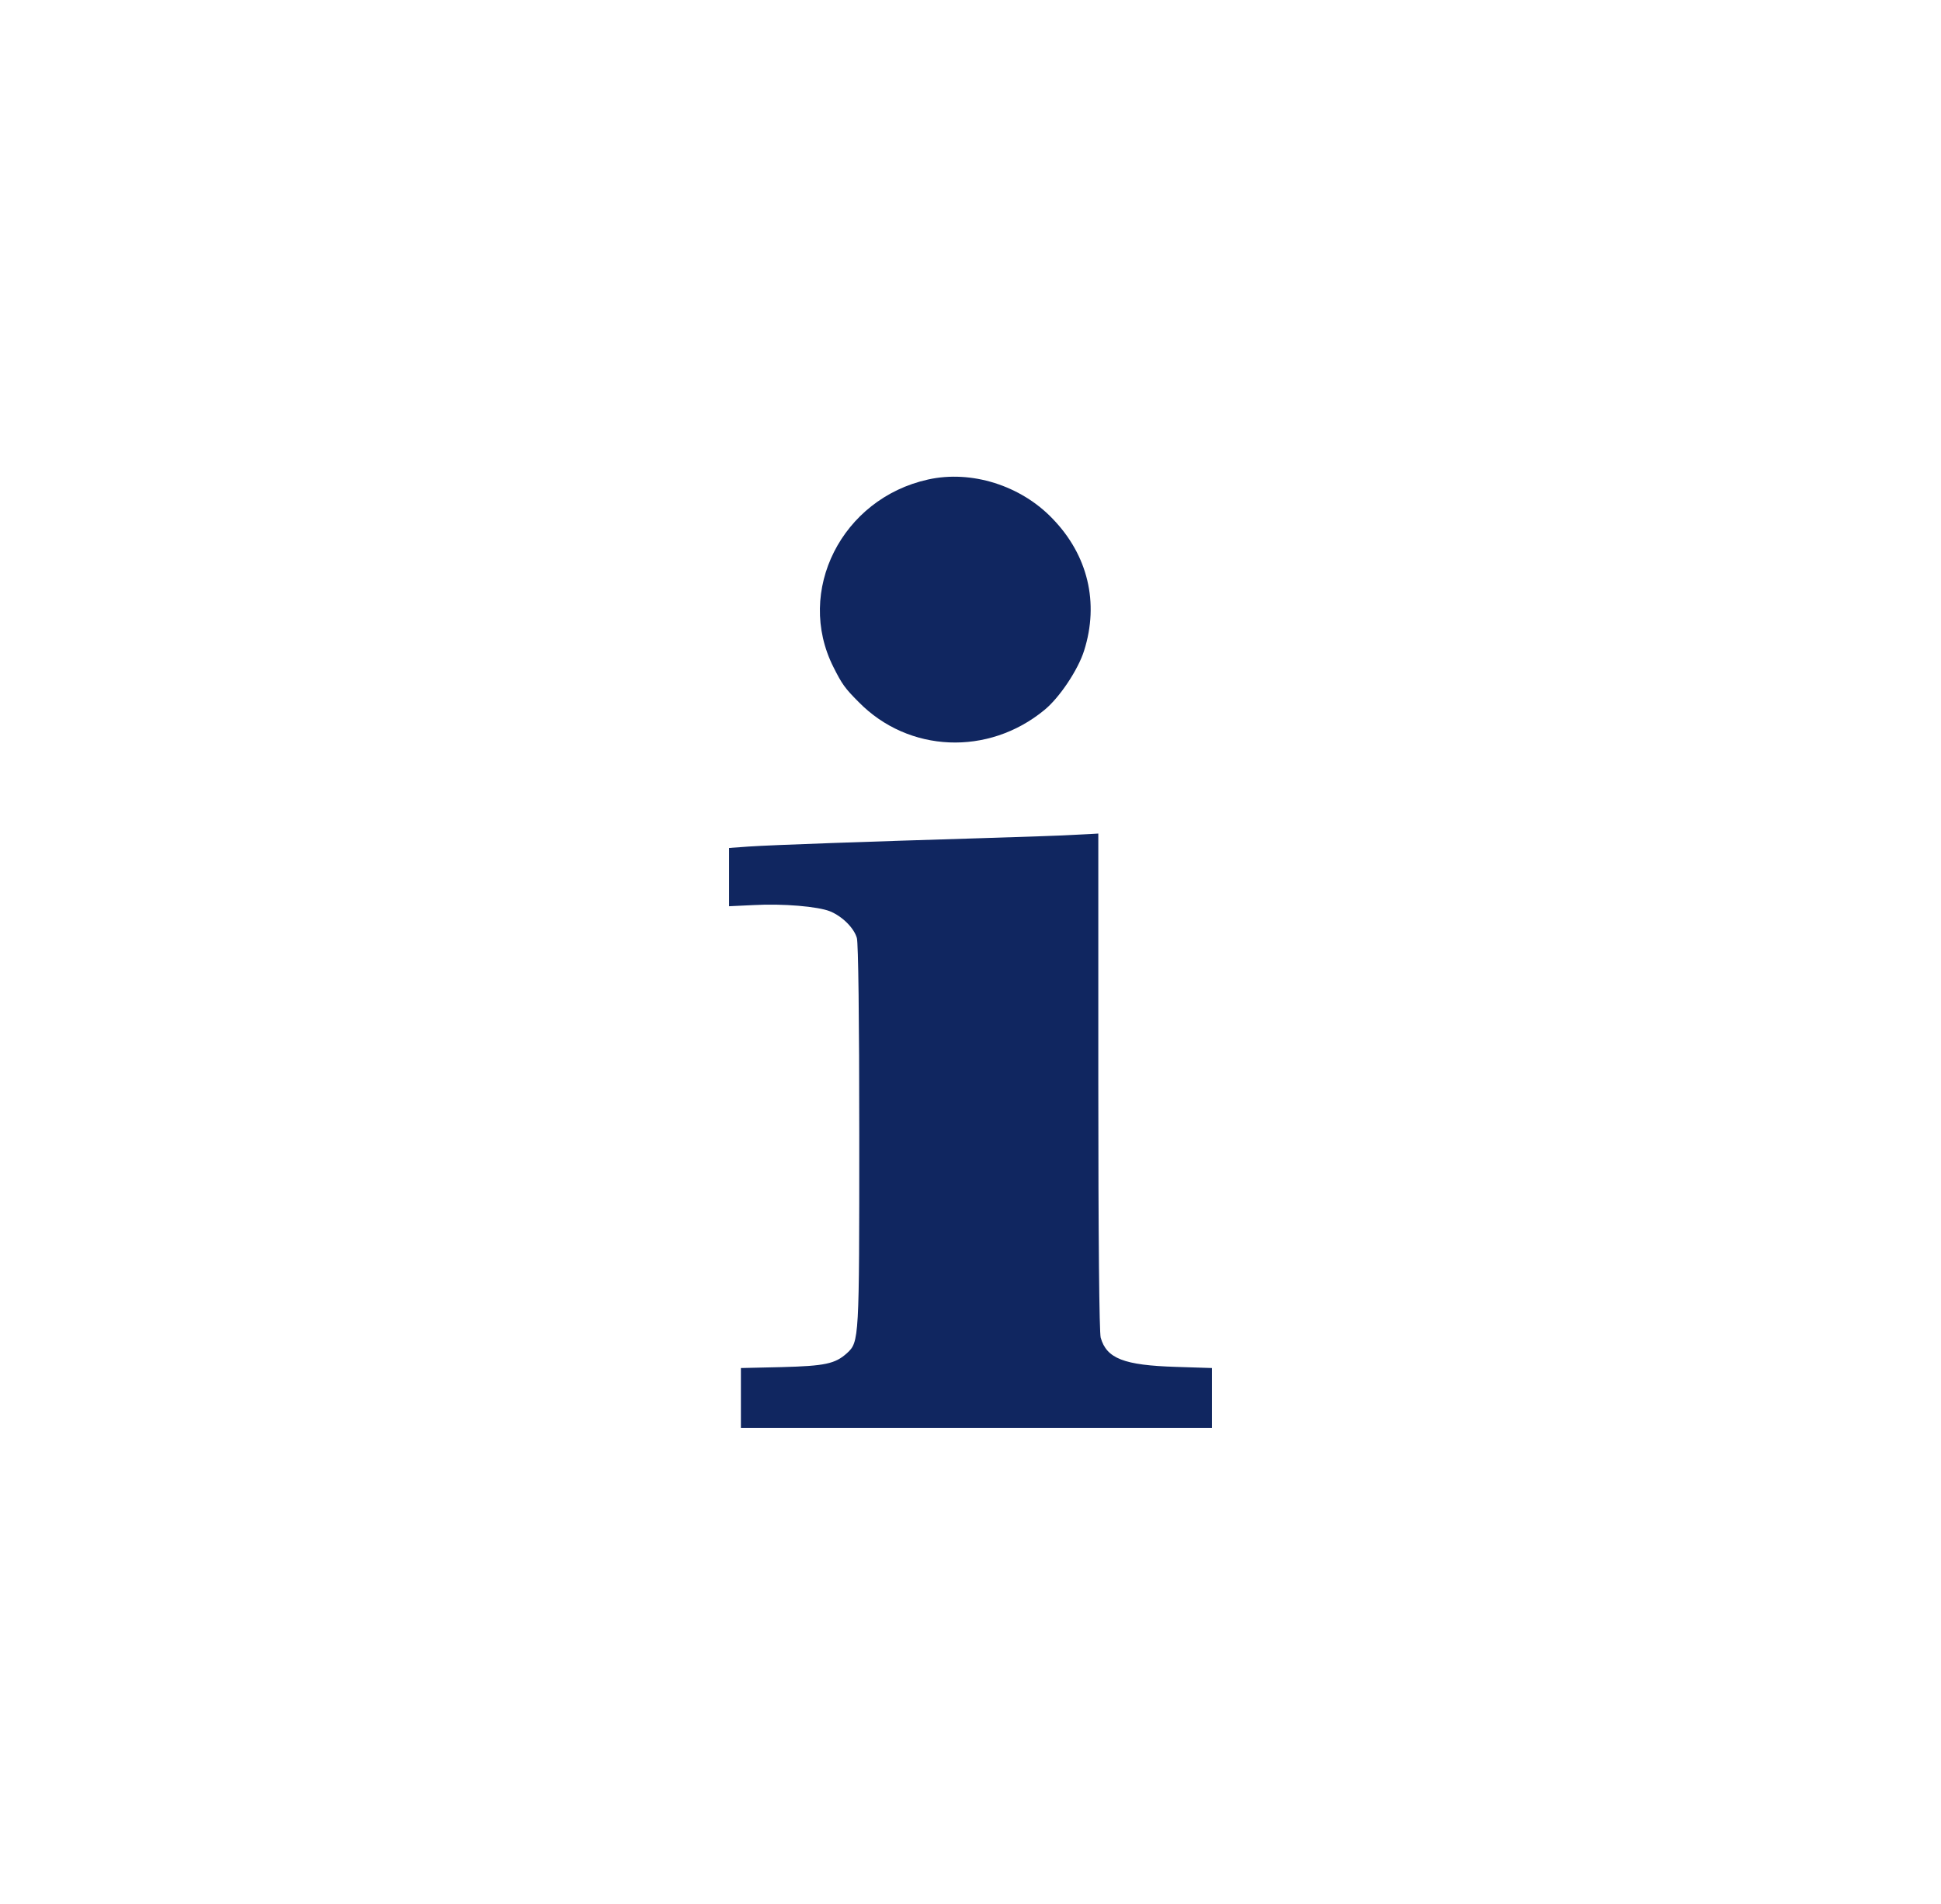
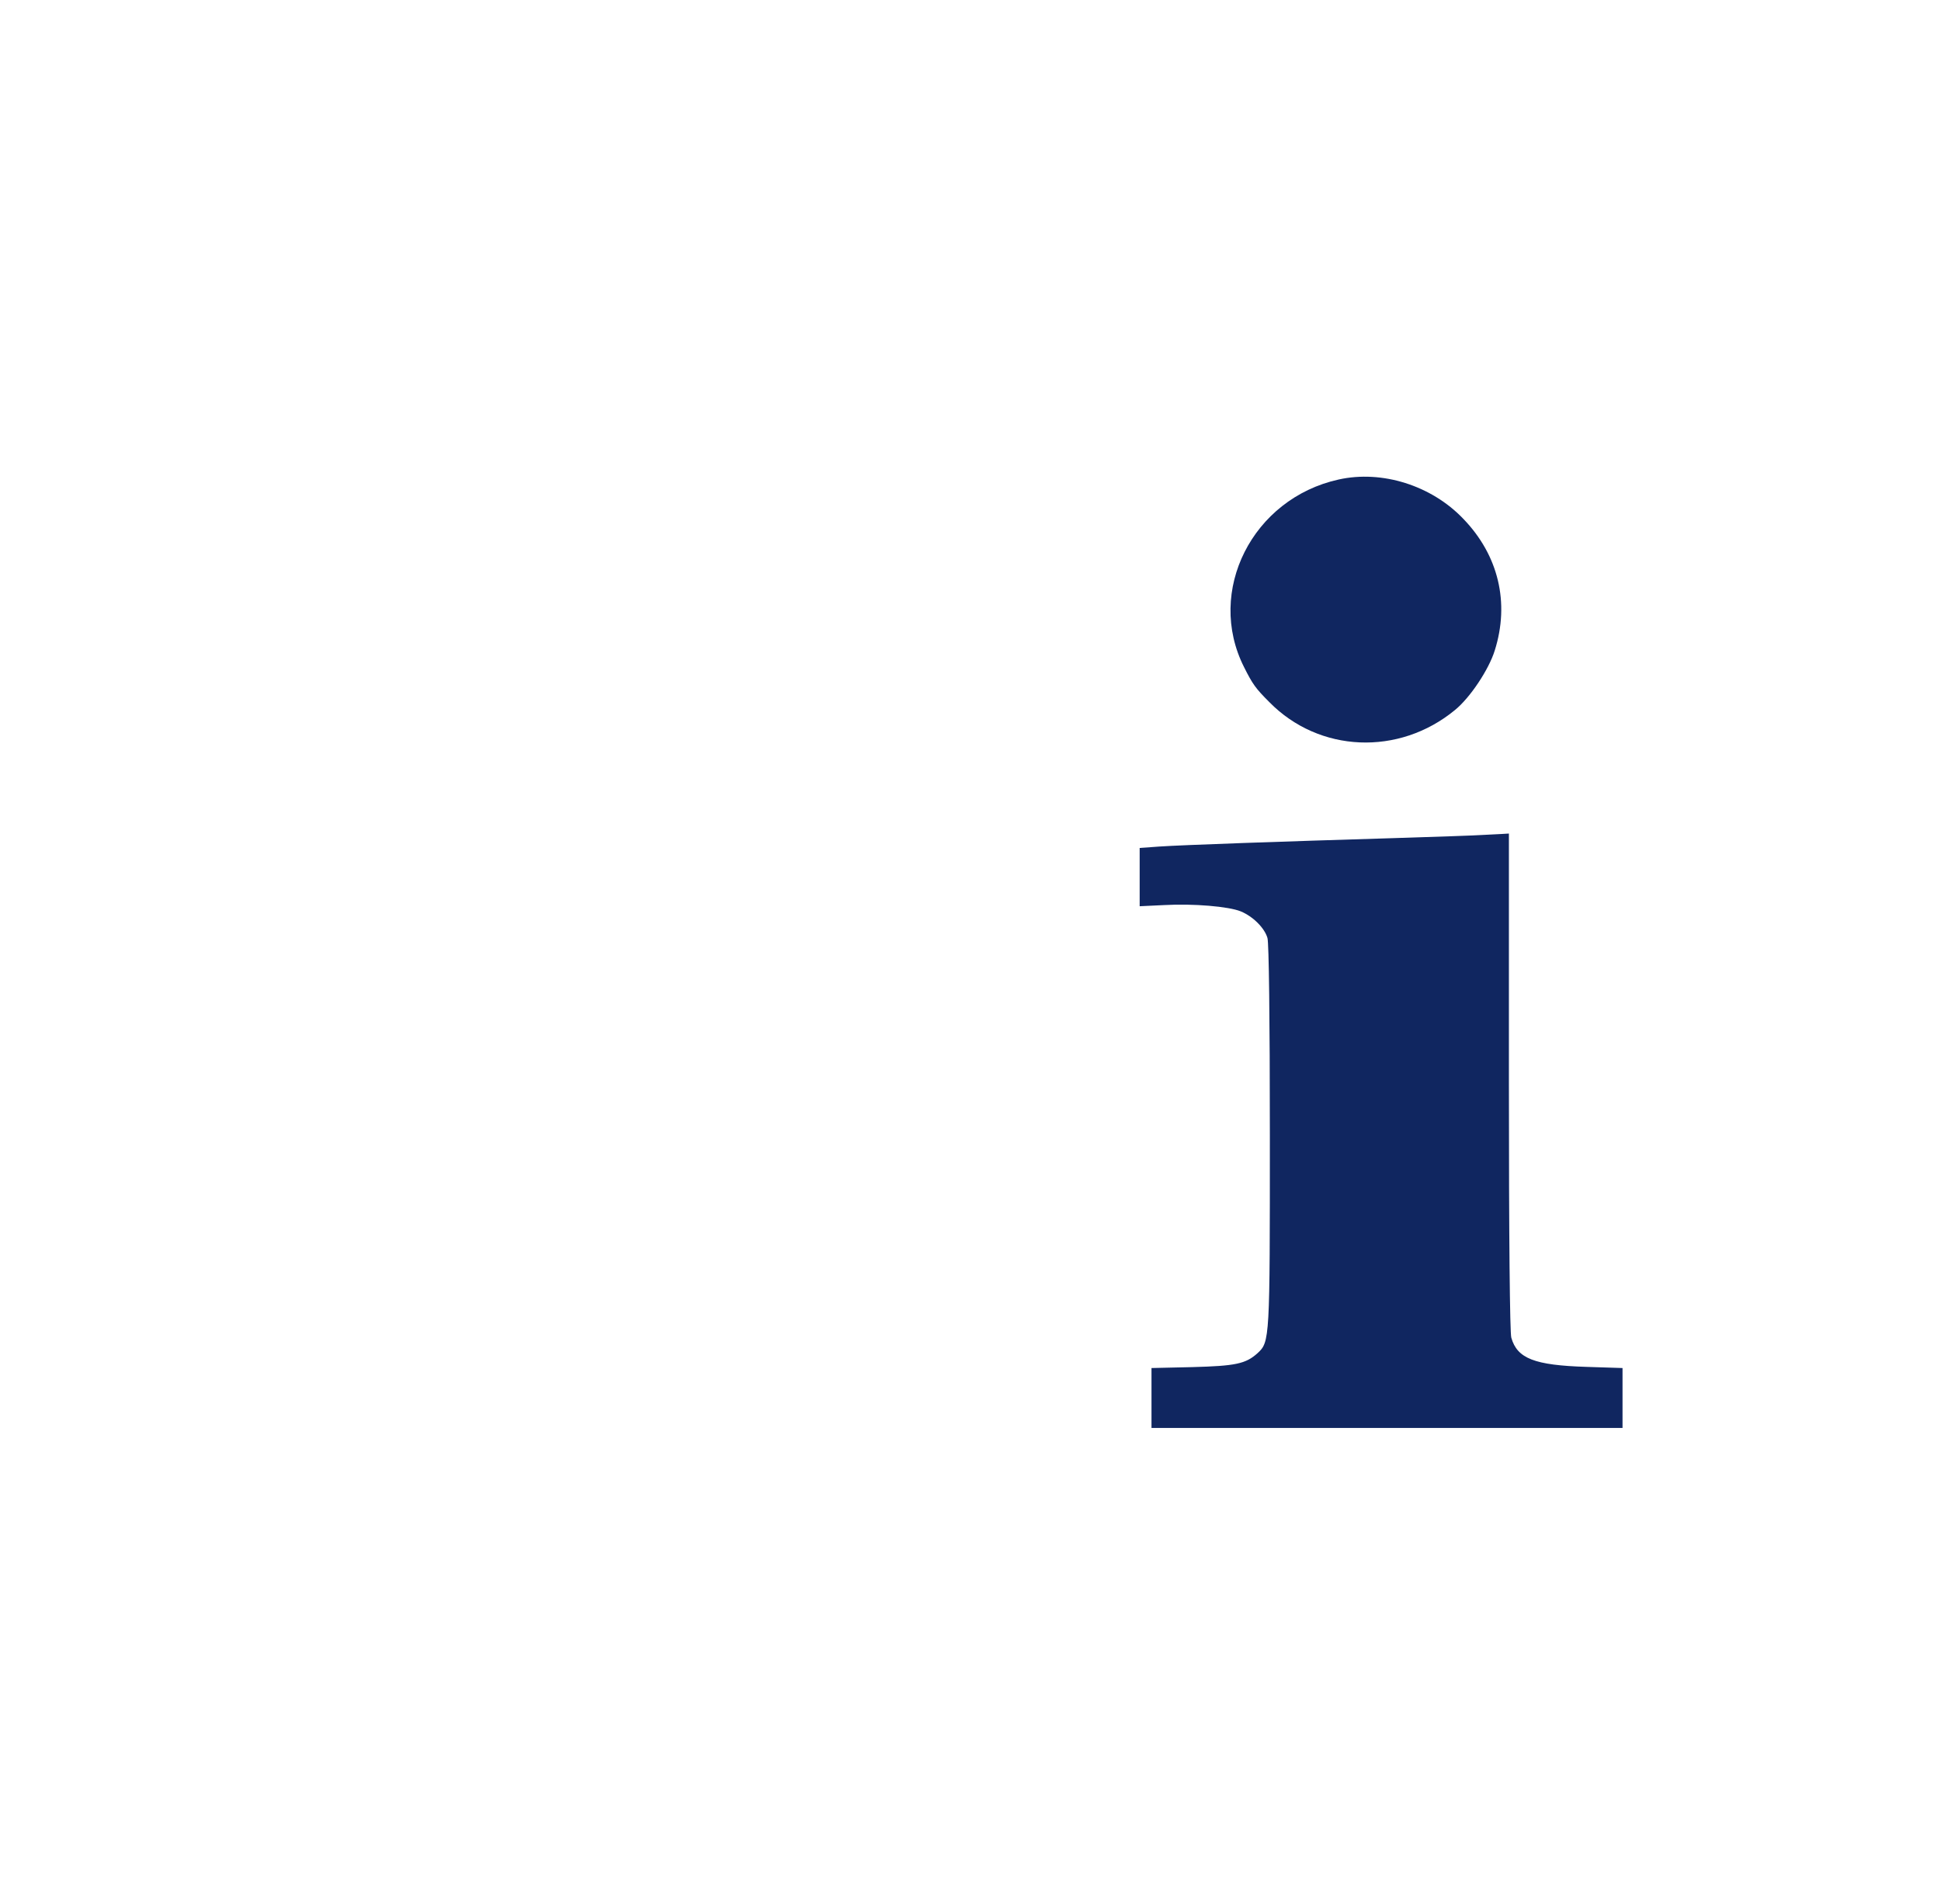
- <svg xmlns="http://www.w3.org/2000/svg" width="52" height="51" viewBox="0 0 52 51" fill="none">
+ <svg xmlns="http://www.w3.org/2000/svg" width="52" height="51" viewBox="0 0 30 51" fill="none">
  <path d="M24.865 12.844C22.55 13.354 21.301 15.835 22.328 17.869C22.556 18.323 22.633 18.435 23.007 18.808C24.338 20.164 26.476 20.257 27.979 19.019C28.384 18.69 28.885 17.937 29.044 17.427C29.45 16.146 29.145 14.871 28.2 13.895C27.344 12.999 26.019 12.588 24.865 12.844Z" fill="#102660" />
  <path d="M28.727 22.365C28.568 22.378 27.471 22.415 26.285 22.452C23.368 22.54 20.692 22.633 20.058 22.676L19.532 22.714V23.491V24.275L20.185 24.244C20.977 24.2 21.916 24.281 22.239 24.412C22.569 24.548 22.88 24.859 22.956 25.127C22.994 25.257 23.02 27.279 23.02 30.42C23.02 35.893 23.02 35.943 22.69 36.247C22.373 36.533 22.1 36.589 20.946 36.62L19.849 36.645V37.448V38.25H26.159H32.468V37.448V36.645L31.504 36.614C30.109 36.571 29.646 36.39 29.488 35.831C29.45 35.688 29.424 33.237 29.424 28.964V22.328L29.221 22.34C29.107 22.347 28.885 22.359 28.727 22.365Z" fill="#102660" />
</svg>
